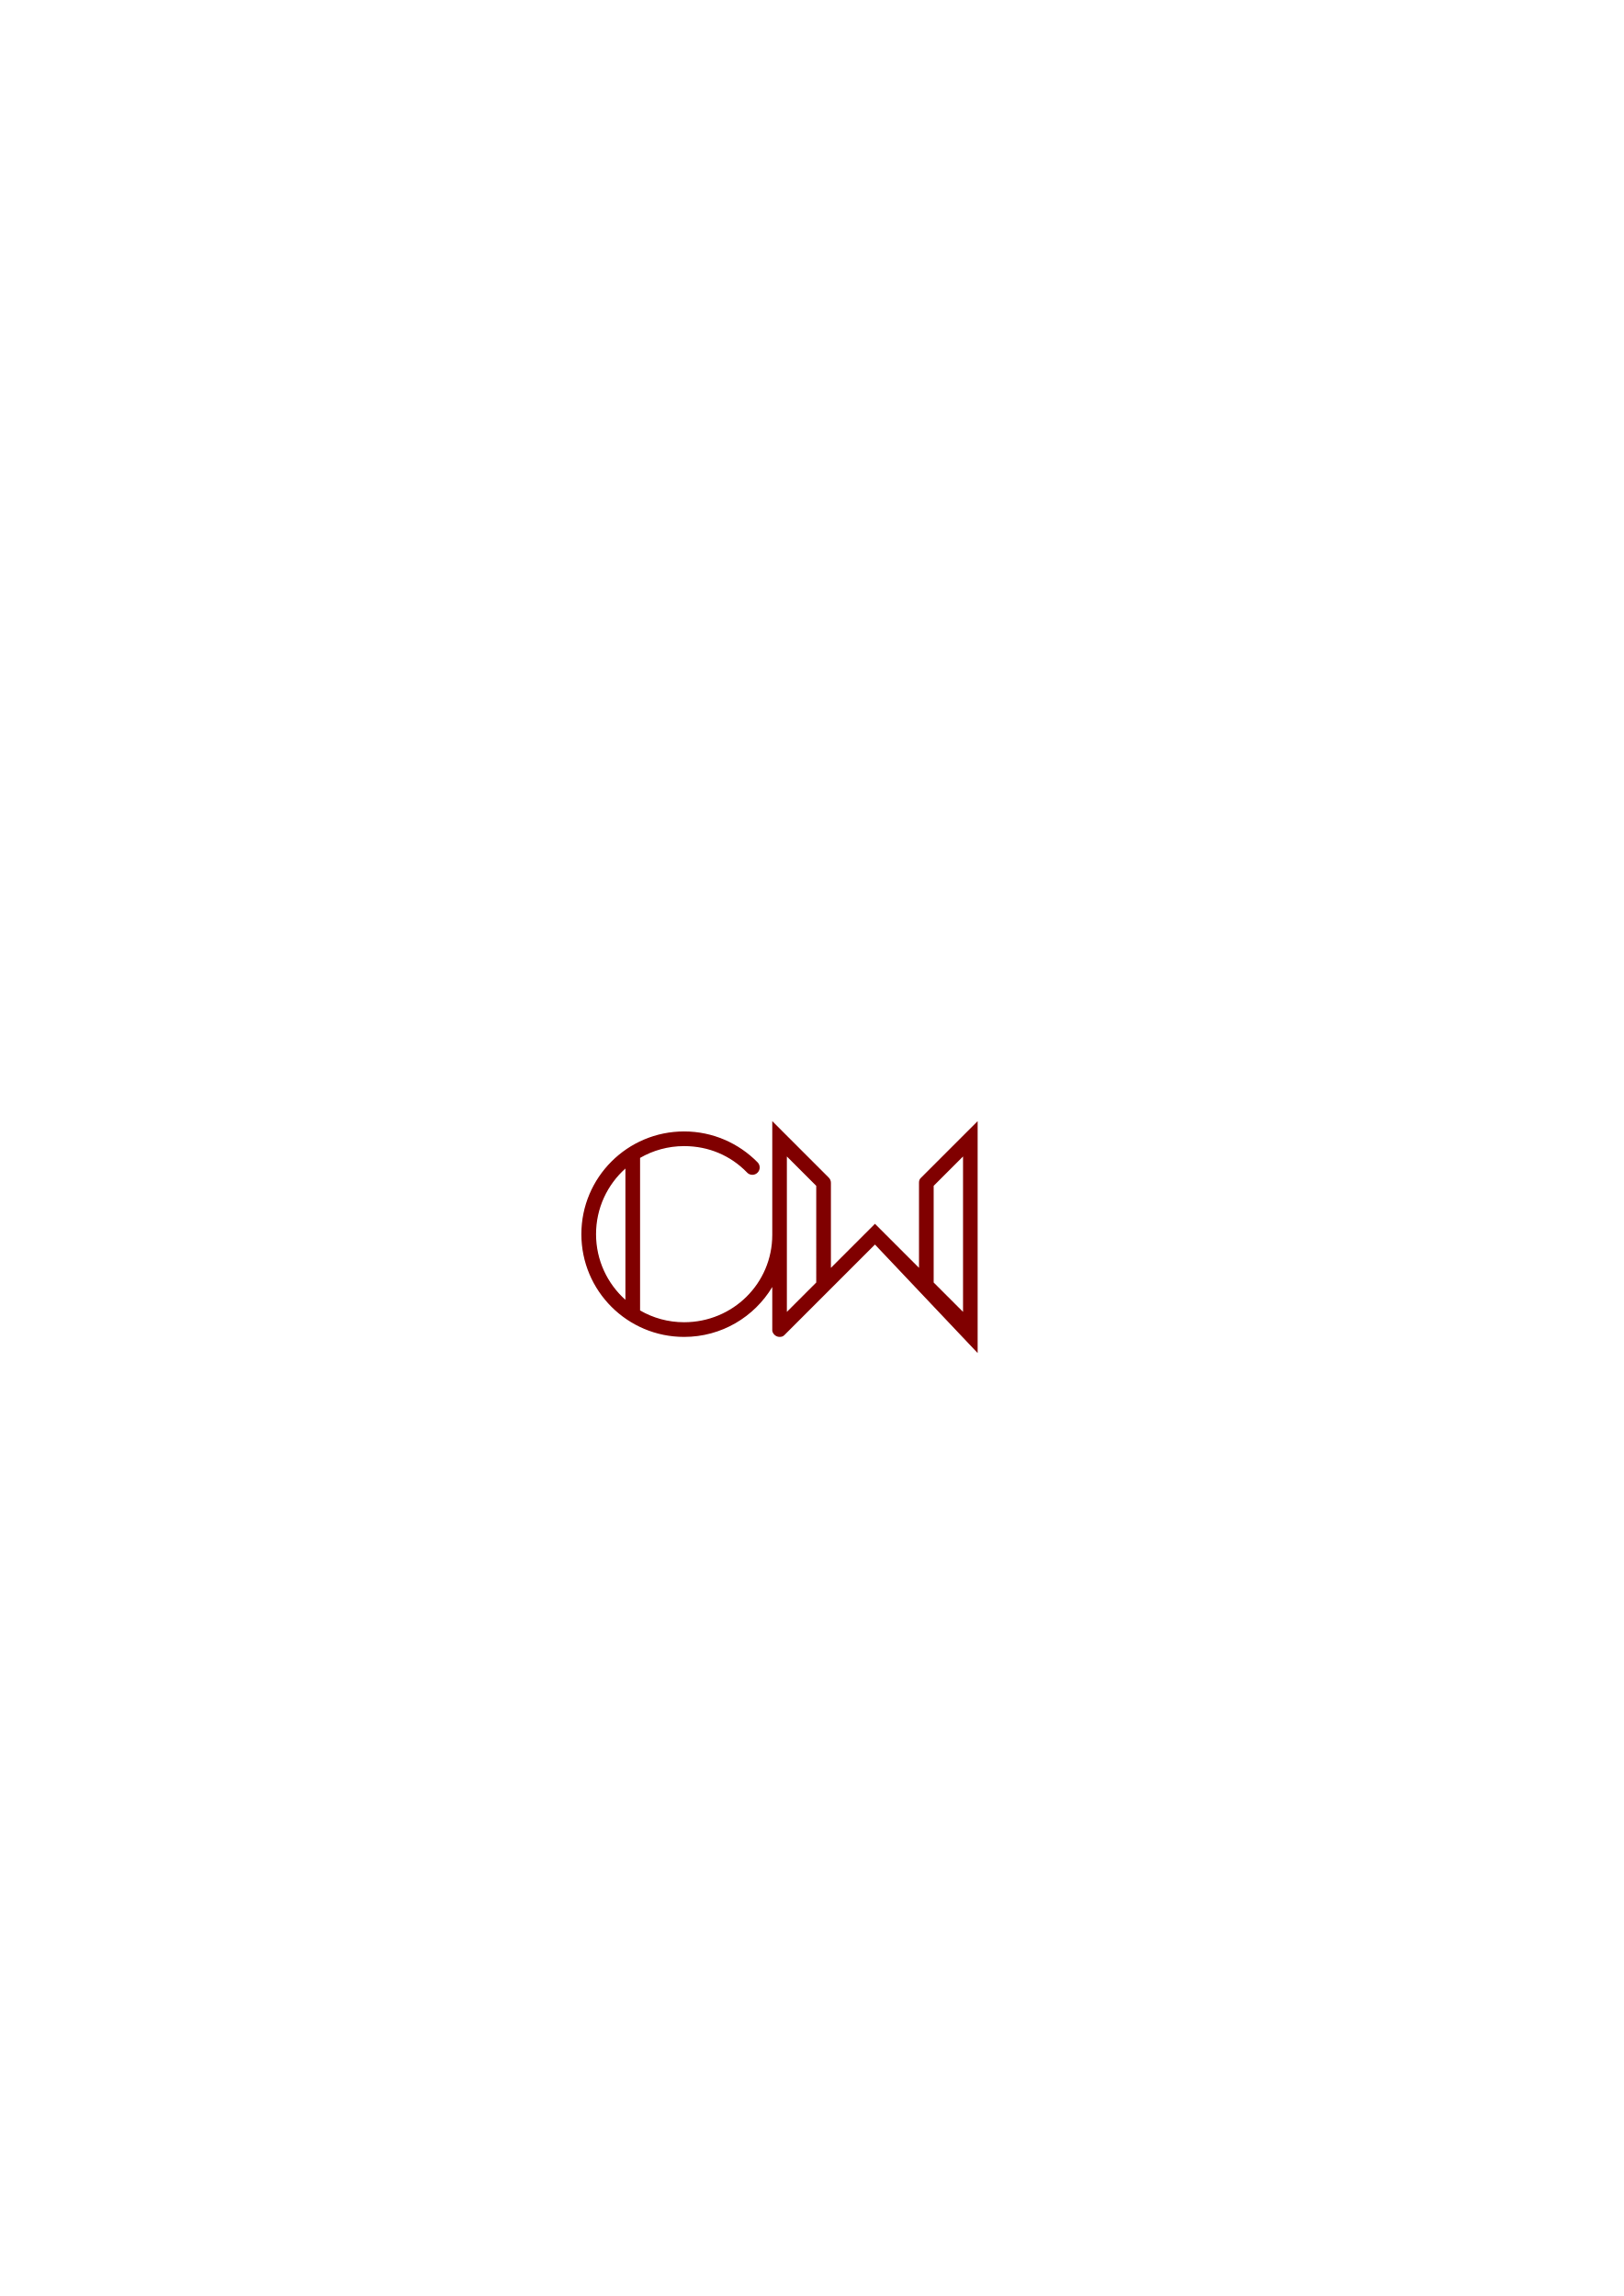
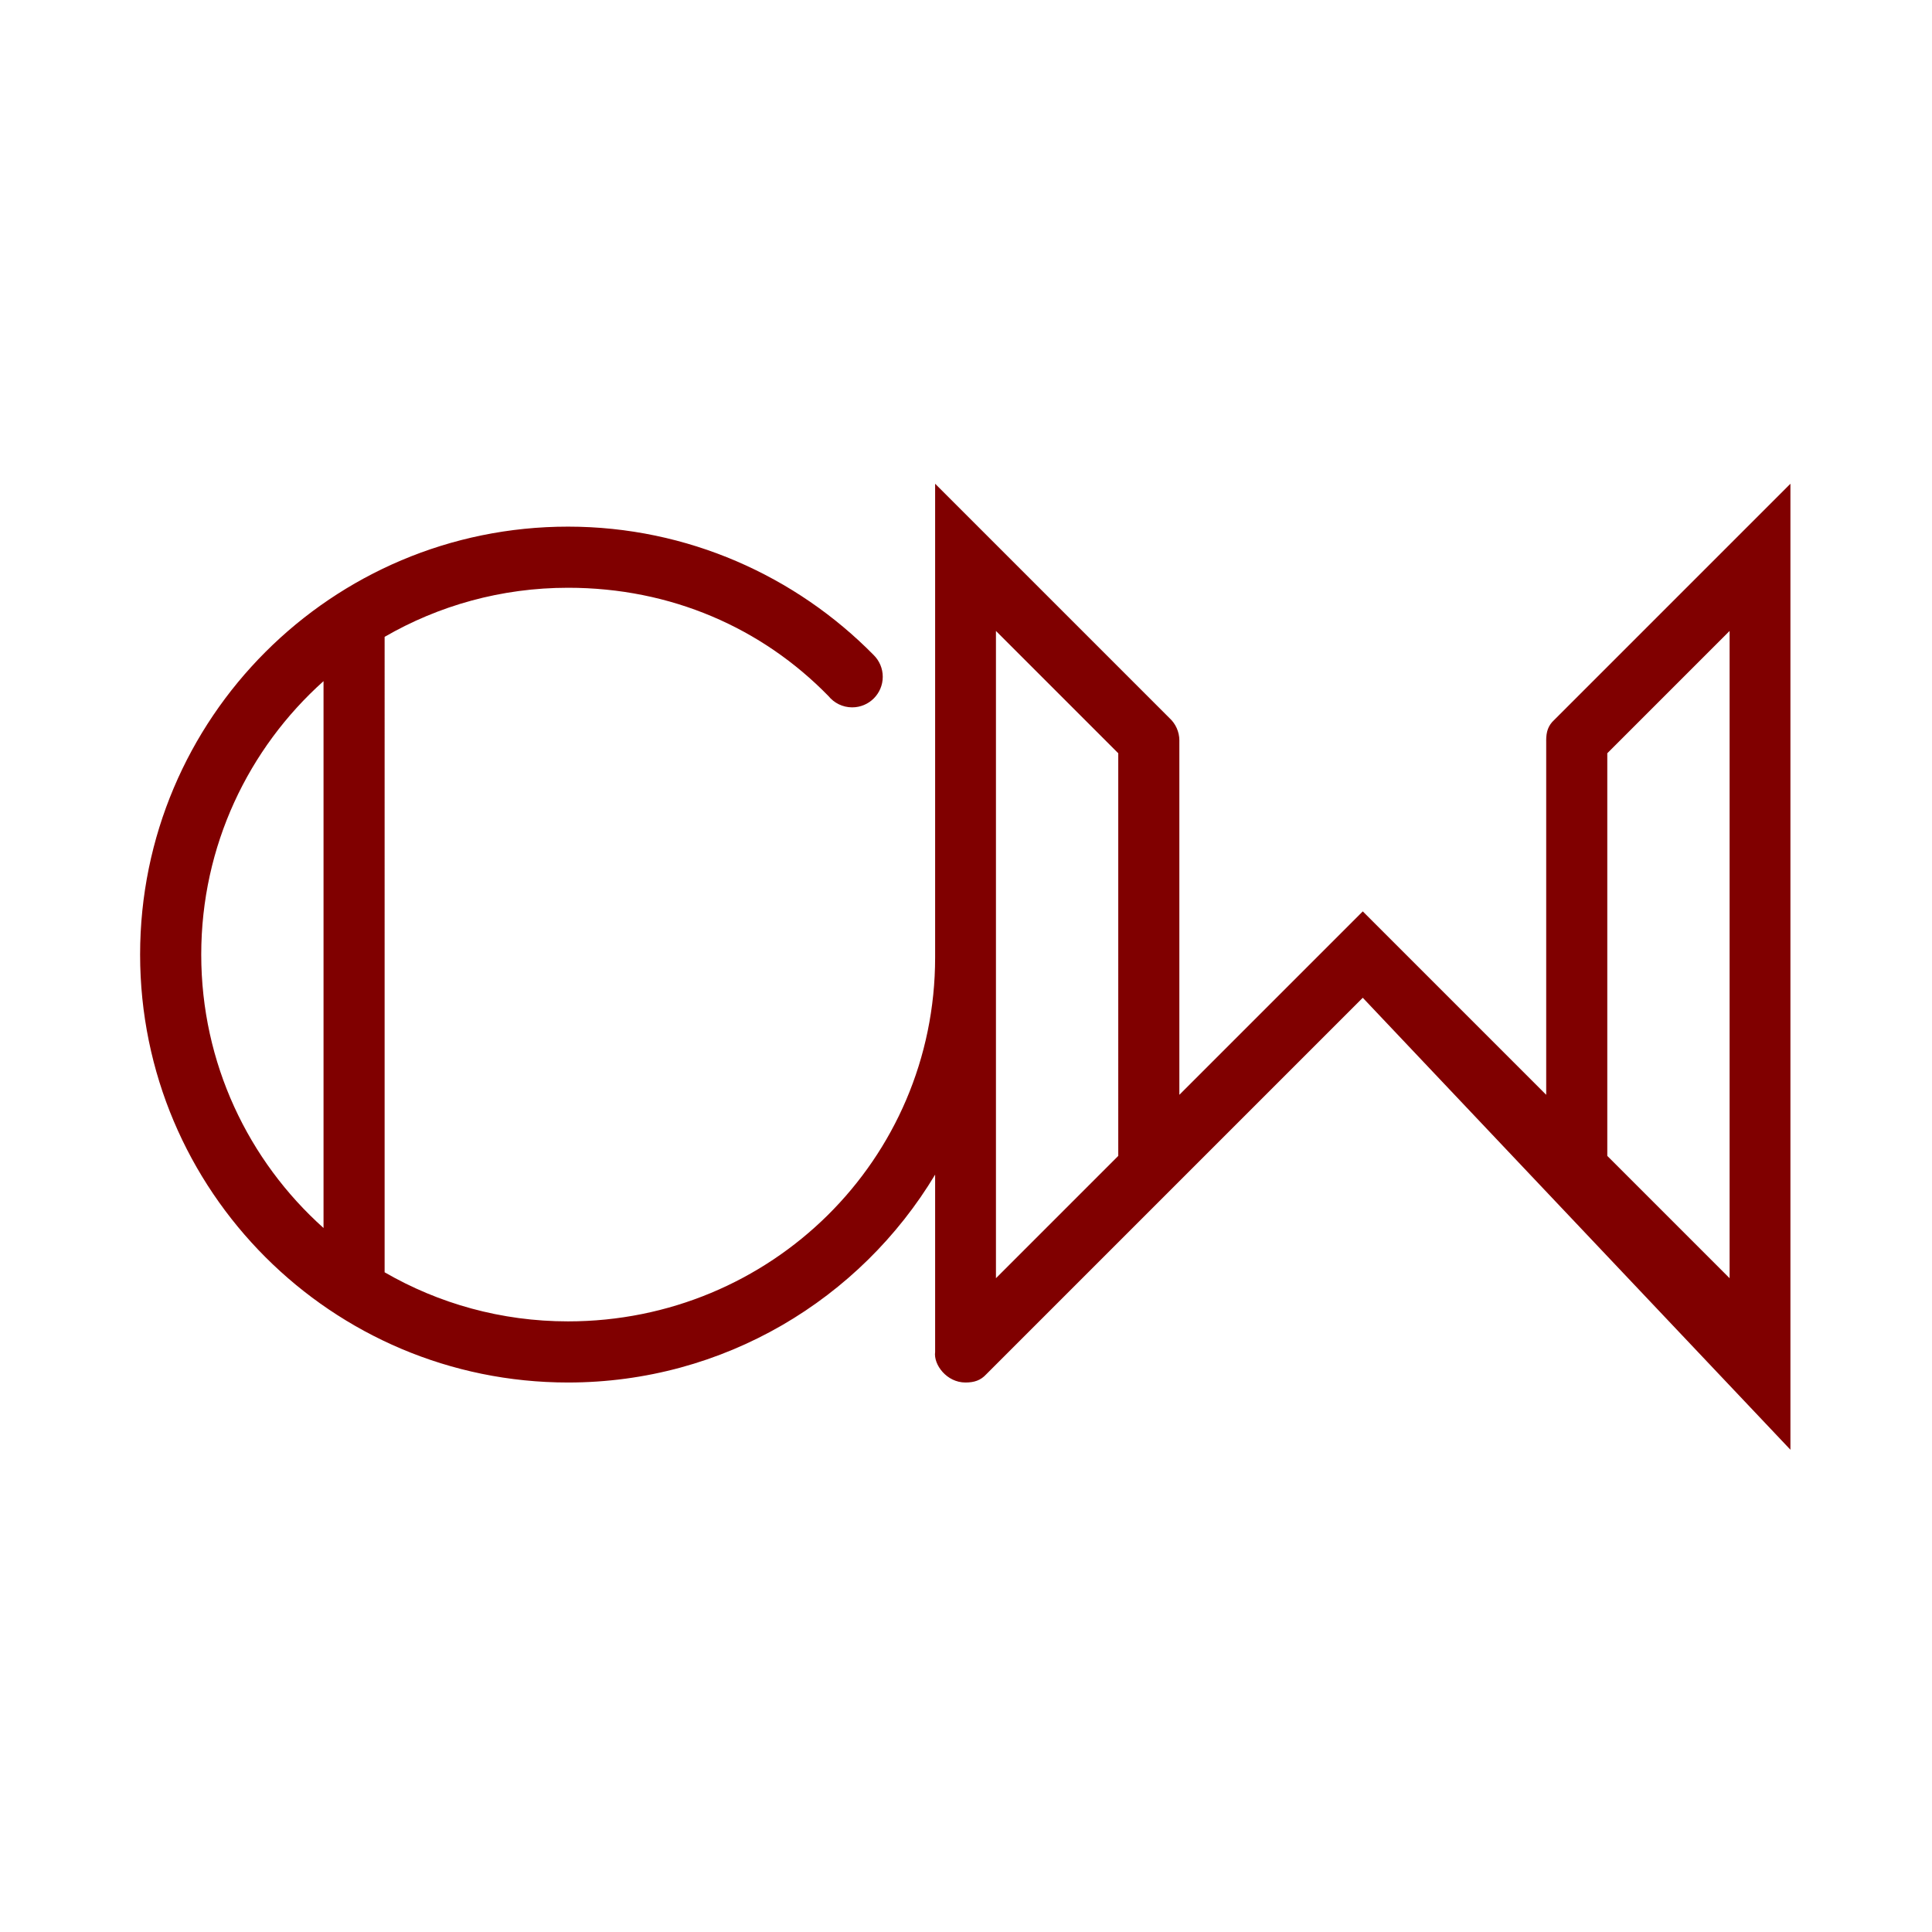
- <svg xmlns="http://www.w3.org/2000/svg" xml:space="preserve" width="210mm" height="297mm" version="1.1" style="shape-rendering:geometricPrecision; text-rendering:geometricPrecision; image-rendering:optimizeQuality; fill-rule:evenodd; clip-rule:evenodd" viewBox="0 0 21000 29700">
+ <svg xmlns="http://www.w3.org/2000/svg" xml:space="preserve" width="200mm" height="200mm" version="1.1" style="shape-rendering:geometricPrecision; text-rendering:geometricPrecision; image-rendering:optimizeQuality; fill-rule:evenodd; clip-rule:evenodd" viewBox="0 0 20000 20000">
  <defs>
    <style type="text/css">
   
    .fil0 {fill:maroon}
   
  </style>
  </defs>
  <g id="Camada_x0020_1">
    <g>
-       <path class="fil0" d="M10746.52 15303.73c0.04,-1.18 0.06,-2.36 0.06,-3.54 0,-27.65 -11.82,-52.55 -30.68,-69.89l-727.84 -727.83 0 1470.91c0,629.13 -510.9,1130.45 -1140.03,1130.45 -207.51,0 -402.06,-55.49 -569.63,-152.44l0.01 -1973.42c167.56,-96.94 362.11,-152.43 569.62,-152.43 319.52,0 601.89,124.42 808.75,336.31 17.4,21.41 43.96,35.1 73.7,35.1 52.42,0 94.93,-42.51 94.93,-94.93 0,-26.28 -10.69,-50.06 -27.93,-67.24 -241.11,-245.27 -578.35,-399.08 -949.45,-399.08 -733.97,0 -1328.98,595 -1328.98,1328.99 0,733.98 595.01,1328.99 1328.98,1328.99 484.06,0 907.68,-258.8 1140.03,-645.58l0 550.65c-5.45,39.71 36.16,94.93 94.04,94.93 27.5,0 47.16,-6.58 64.49,-25.28l1169.57 -1169.56 1328.09 1403.62 0 -2999.99 -733.48 733.48c-18.86,17.34 -25.04,36.59 -25.04,64.24 0,1.18 0.03,2.36 0.06,3.54l0 1096.46 -569.63 -569.64 -569.64 569.64 0 -1096.46zm-2657.84 1510.1c-233.08,-208.59 -379.78,-511.73 -379.78,-849.14 0,-337.41 146.69,-640.57 379.78,-849.15l0 1698.29zm42.84 -1968.63c0.61,-0.39 1.21,-0.79 1.83,-1.17l-1.83 1.17zm4323.84 114.44l0 2010.11 -379.84 -379.84 0 -1250.44 379.84 -379.83zm-1898.56 1630.27l-0.01 -1250.44 -379.84 -379.83 0 2010.11 379.85 -379.84z" />
+       <path class="fil0" d="M12208.62 7678.48c0.13,-3.92 0.22,-7.86 0.22,-11.79 0,-92.17 -39.4,-175.17 -102.28,-232.97l-2426.13 -2426.12 0 4903.04c0,2097.1 -1703.01,3768.18 -3800.1,3768.18 -691.72,0 -1340.23,-184.97 -1898.77,-508.12l0.03 -6578.08c558.51,-323.14 1207.05,-508.1 1898.74,-508.1 1065.07,0 2006.3,414.73 2695.83,1121.04 58.01,71.36 146.52,116.98 245.65,116.98 174.76,0 316.44,-141.68 316.44,-316.44 0,-87.58 -35.62,-166.85 -93.09,-224.13 -803.71,-817.57 -1927.82,-1330.27 -3164.83,-1330.27 -2446.59,0 -4429.93,1983.36 -4429.93,4429.97 0,2446.62 1983.34,4429.98 4429.93,4429.98 1613.52,0 3025.6,-862.67 3800.1,-2151.92l0 1835.48c-18.16,132.36 120.53,316.44 313.44,316.44 91.7,0 157.22,-21.93 214.98,-84.25l3898.56 -3898.55 4426.99 4678.75 0 -10000 -2444.94 2444.93c-62.88,57.8 -83.47,121.99 -83.47,214.16 0,3.93 0.09,7.87 0.22,11.79l0 3654.87 -1898.77 -1898.79 -1898.82 1898.81 0 -3654.89zm-8859.47 5033.68c-776.93,-695.29 -1265.92,-1705.79 -1265.92,-2830.49 0,-1124.67 488.97,-2135.21 1265.92,-2830.48l0 5660.97zm142.82 -6562.11c2,-1.32 4.02,-2.63 6.07,-3.9l-6.07 3.9zm14412.79 381.46l0 6700.39 -1266.14 -1266.14 0.02 -4168.13 1266.12 -1266.12zm-6328.55 5434.25l-0.02 -4168.13 -1266.12 -1266.12 0 6700.39 1266.14 -1266.14z" />
    </g>
  </g>
</svg>
